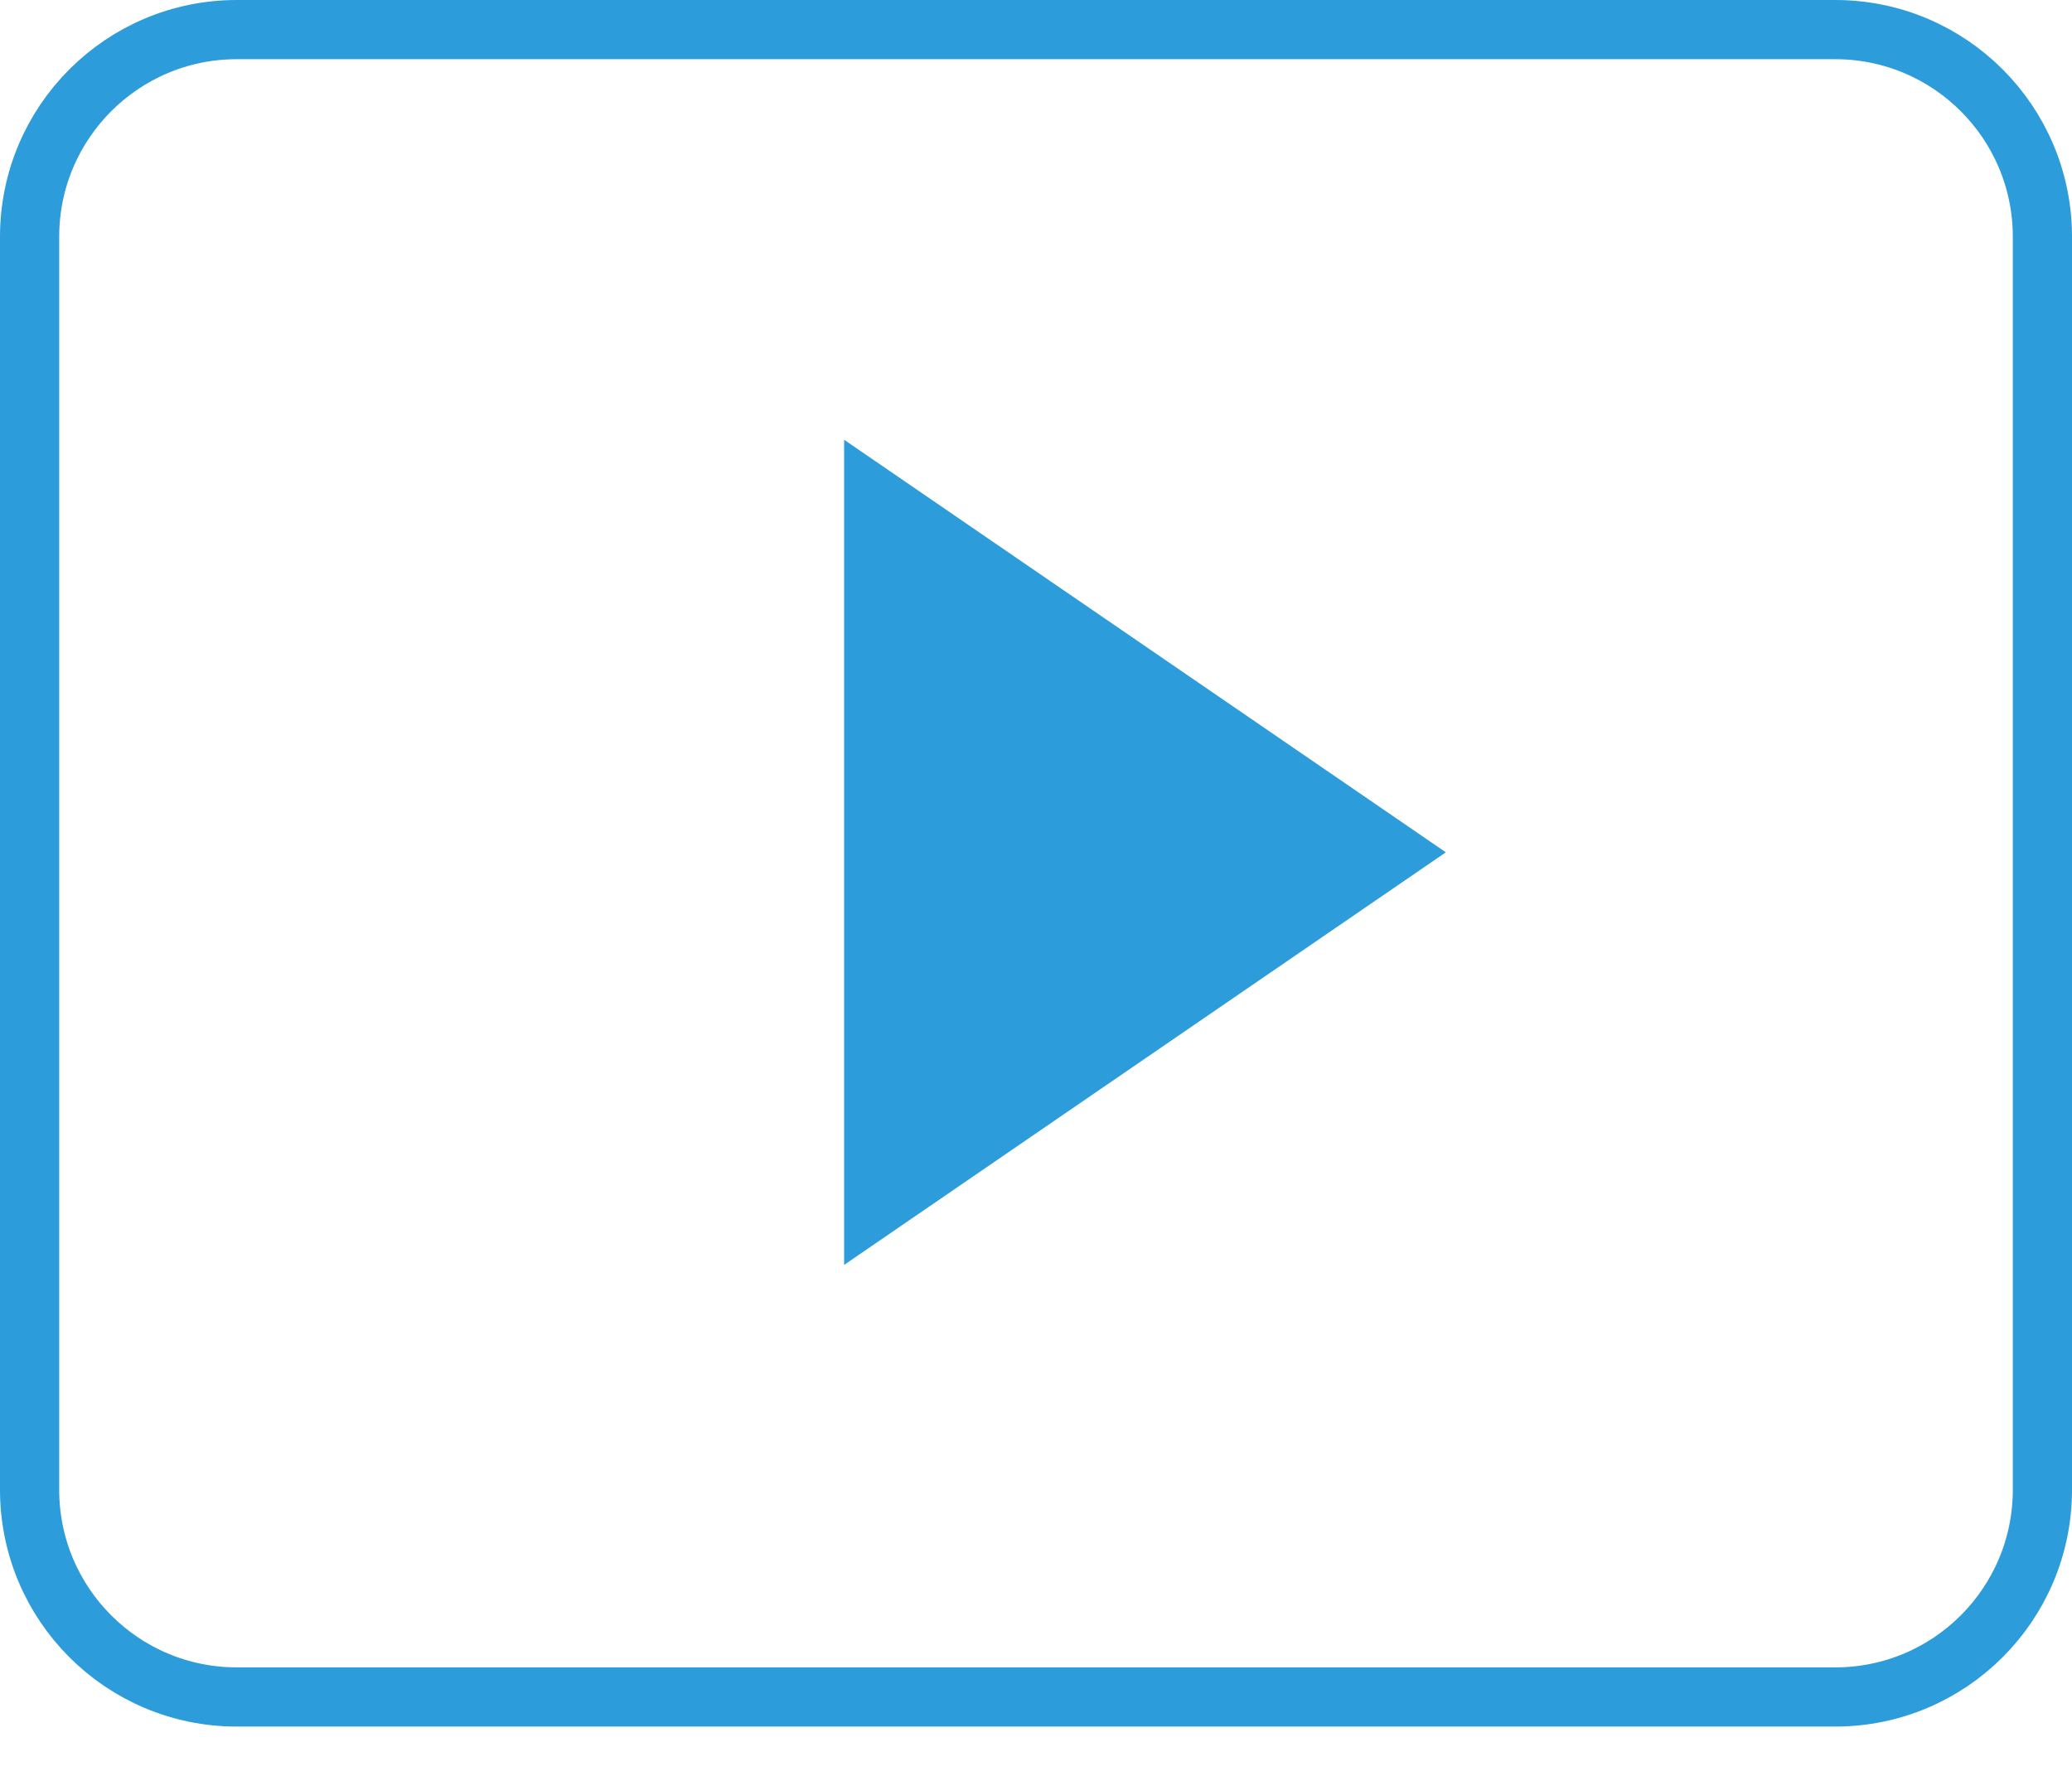
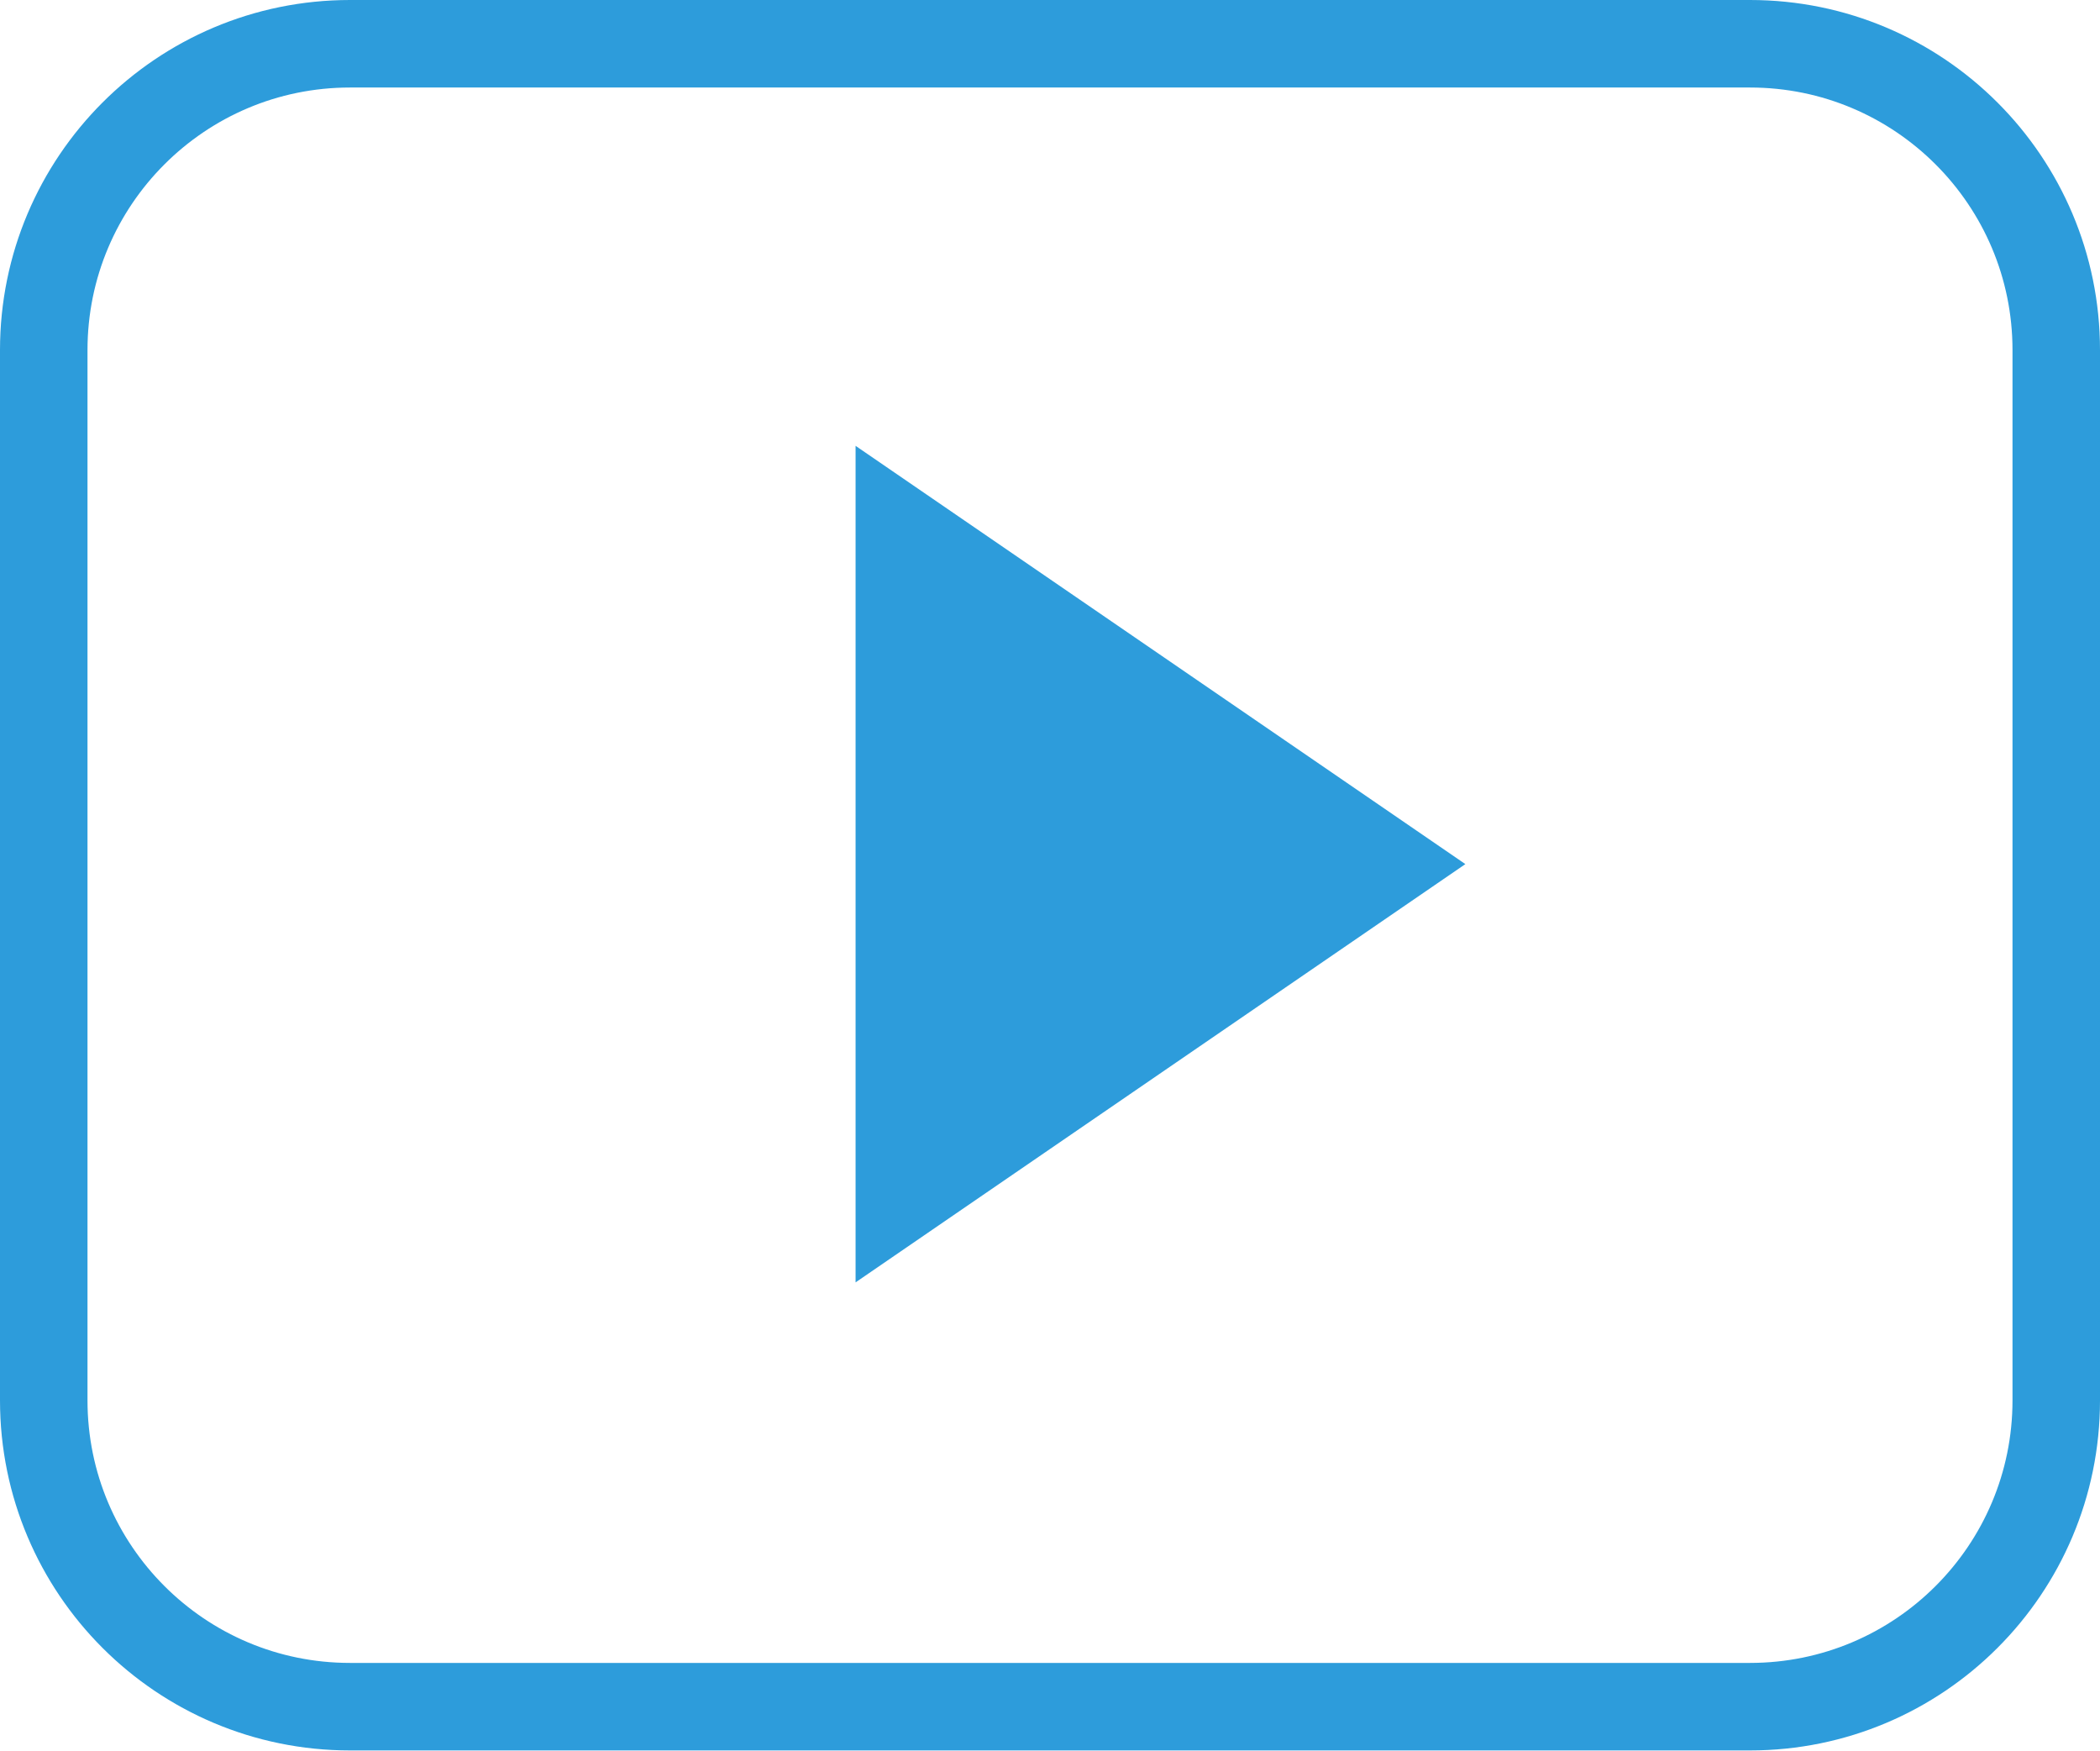
- <svg xmlns="http://www.w3.org/2000/svg" width="35" height="30" viewBox="0 0 35 30" fill="none">
-   <rect x="0.5" y="0.5" width="34" height="28.167" rx="3.5" stroke="#2D9CDB" />
-   <path d="M24.423 14.398L14.259 21.368L14.259 15.995V7.429L24.423 14.398Z" fill="#2D9CDB" />
+ <svg xmlns="http://www.w3.org/2000/svg" width="24" height="20" viewBox="0 0 24 20" fill="none">
+   <rect x="0.5" y="0.5" width="23" height="19" rx="3.5" stroke="#2D9CDB" />
+   <path d="M16.747 9.873L9.778 14.652V10.968L9.778 5.094L16.747 9.873Z" fill="#2D9CDB" />
</svg>
